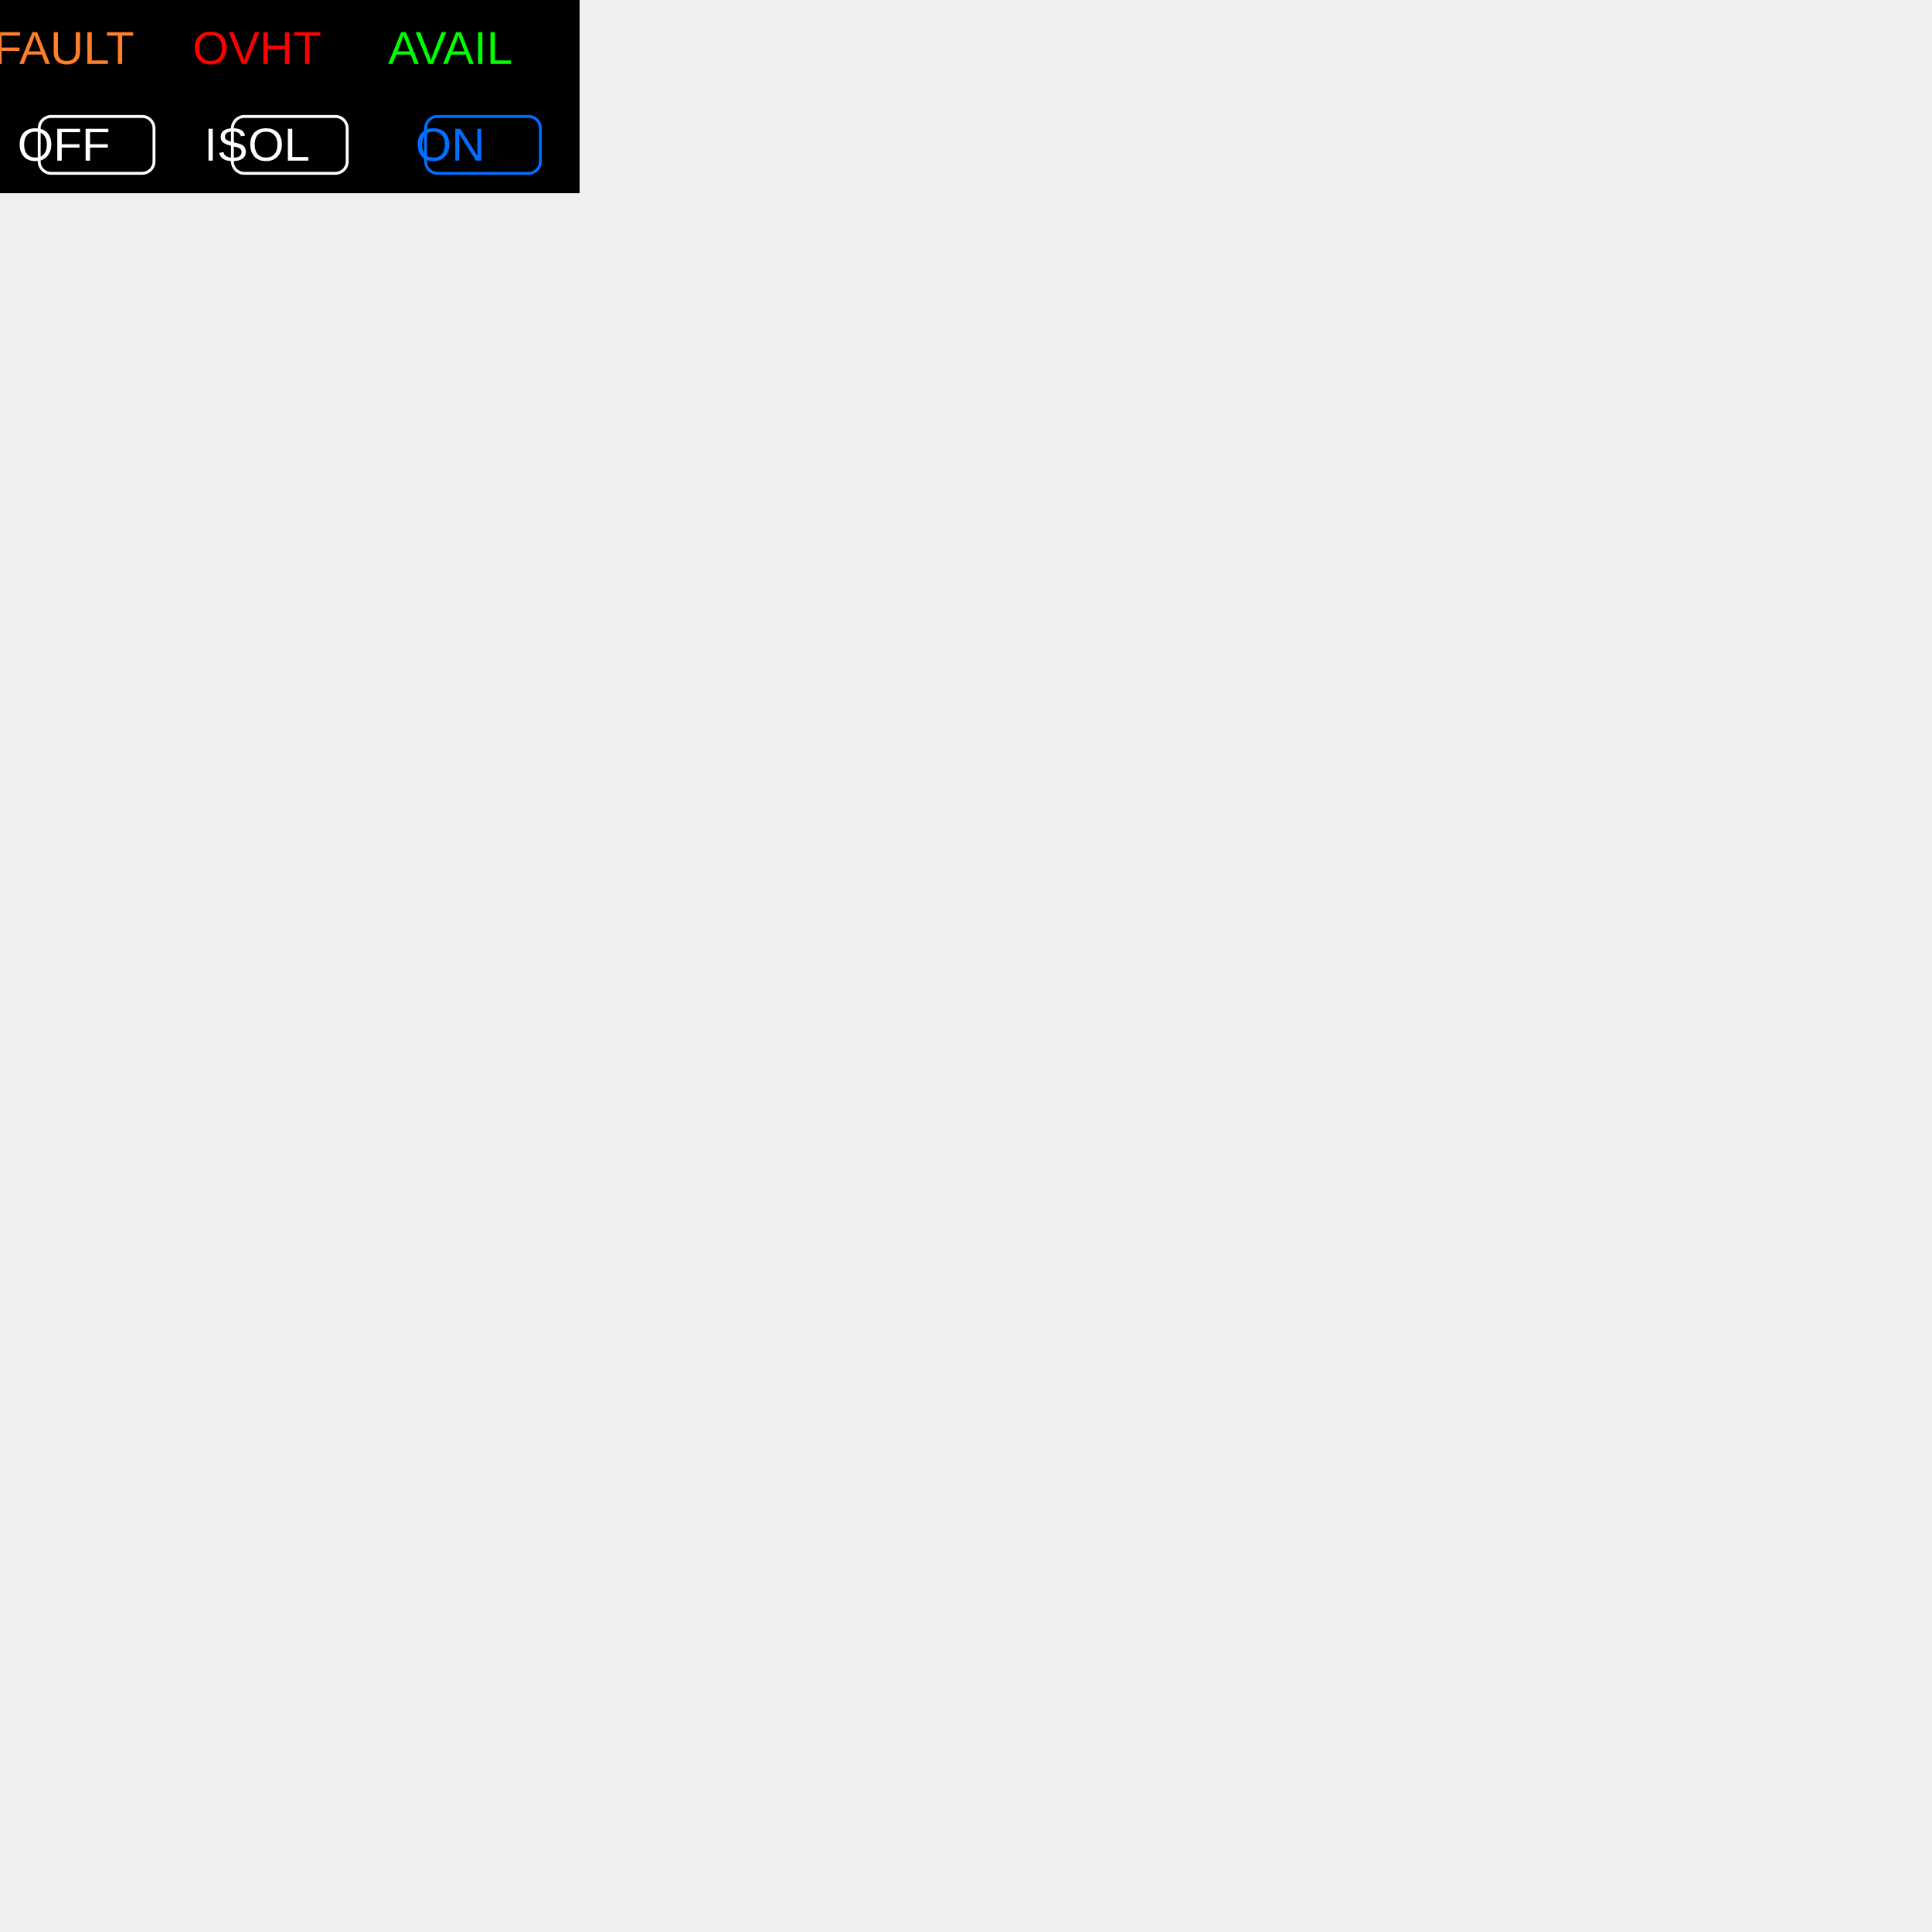
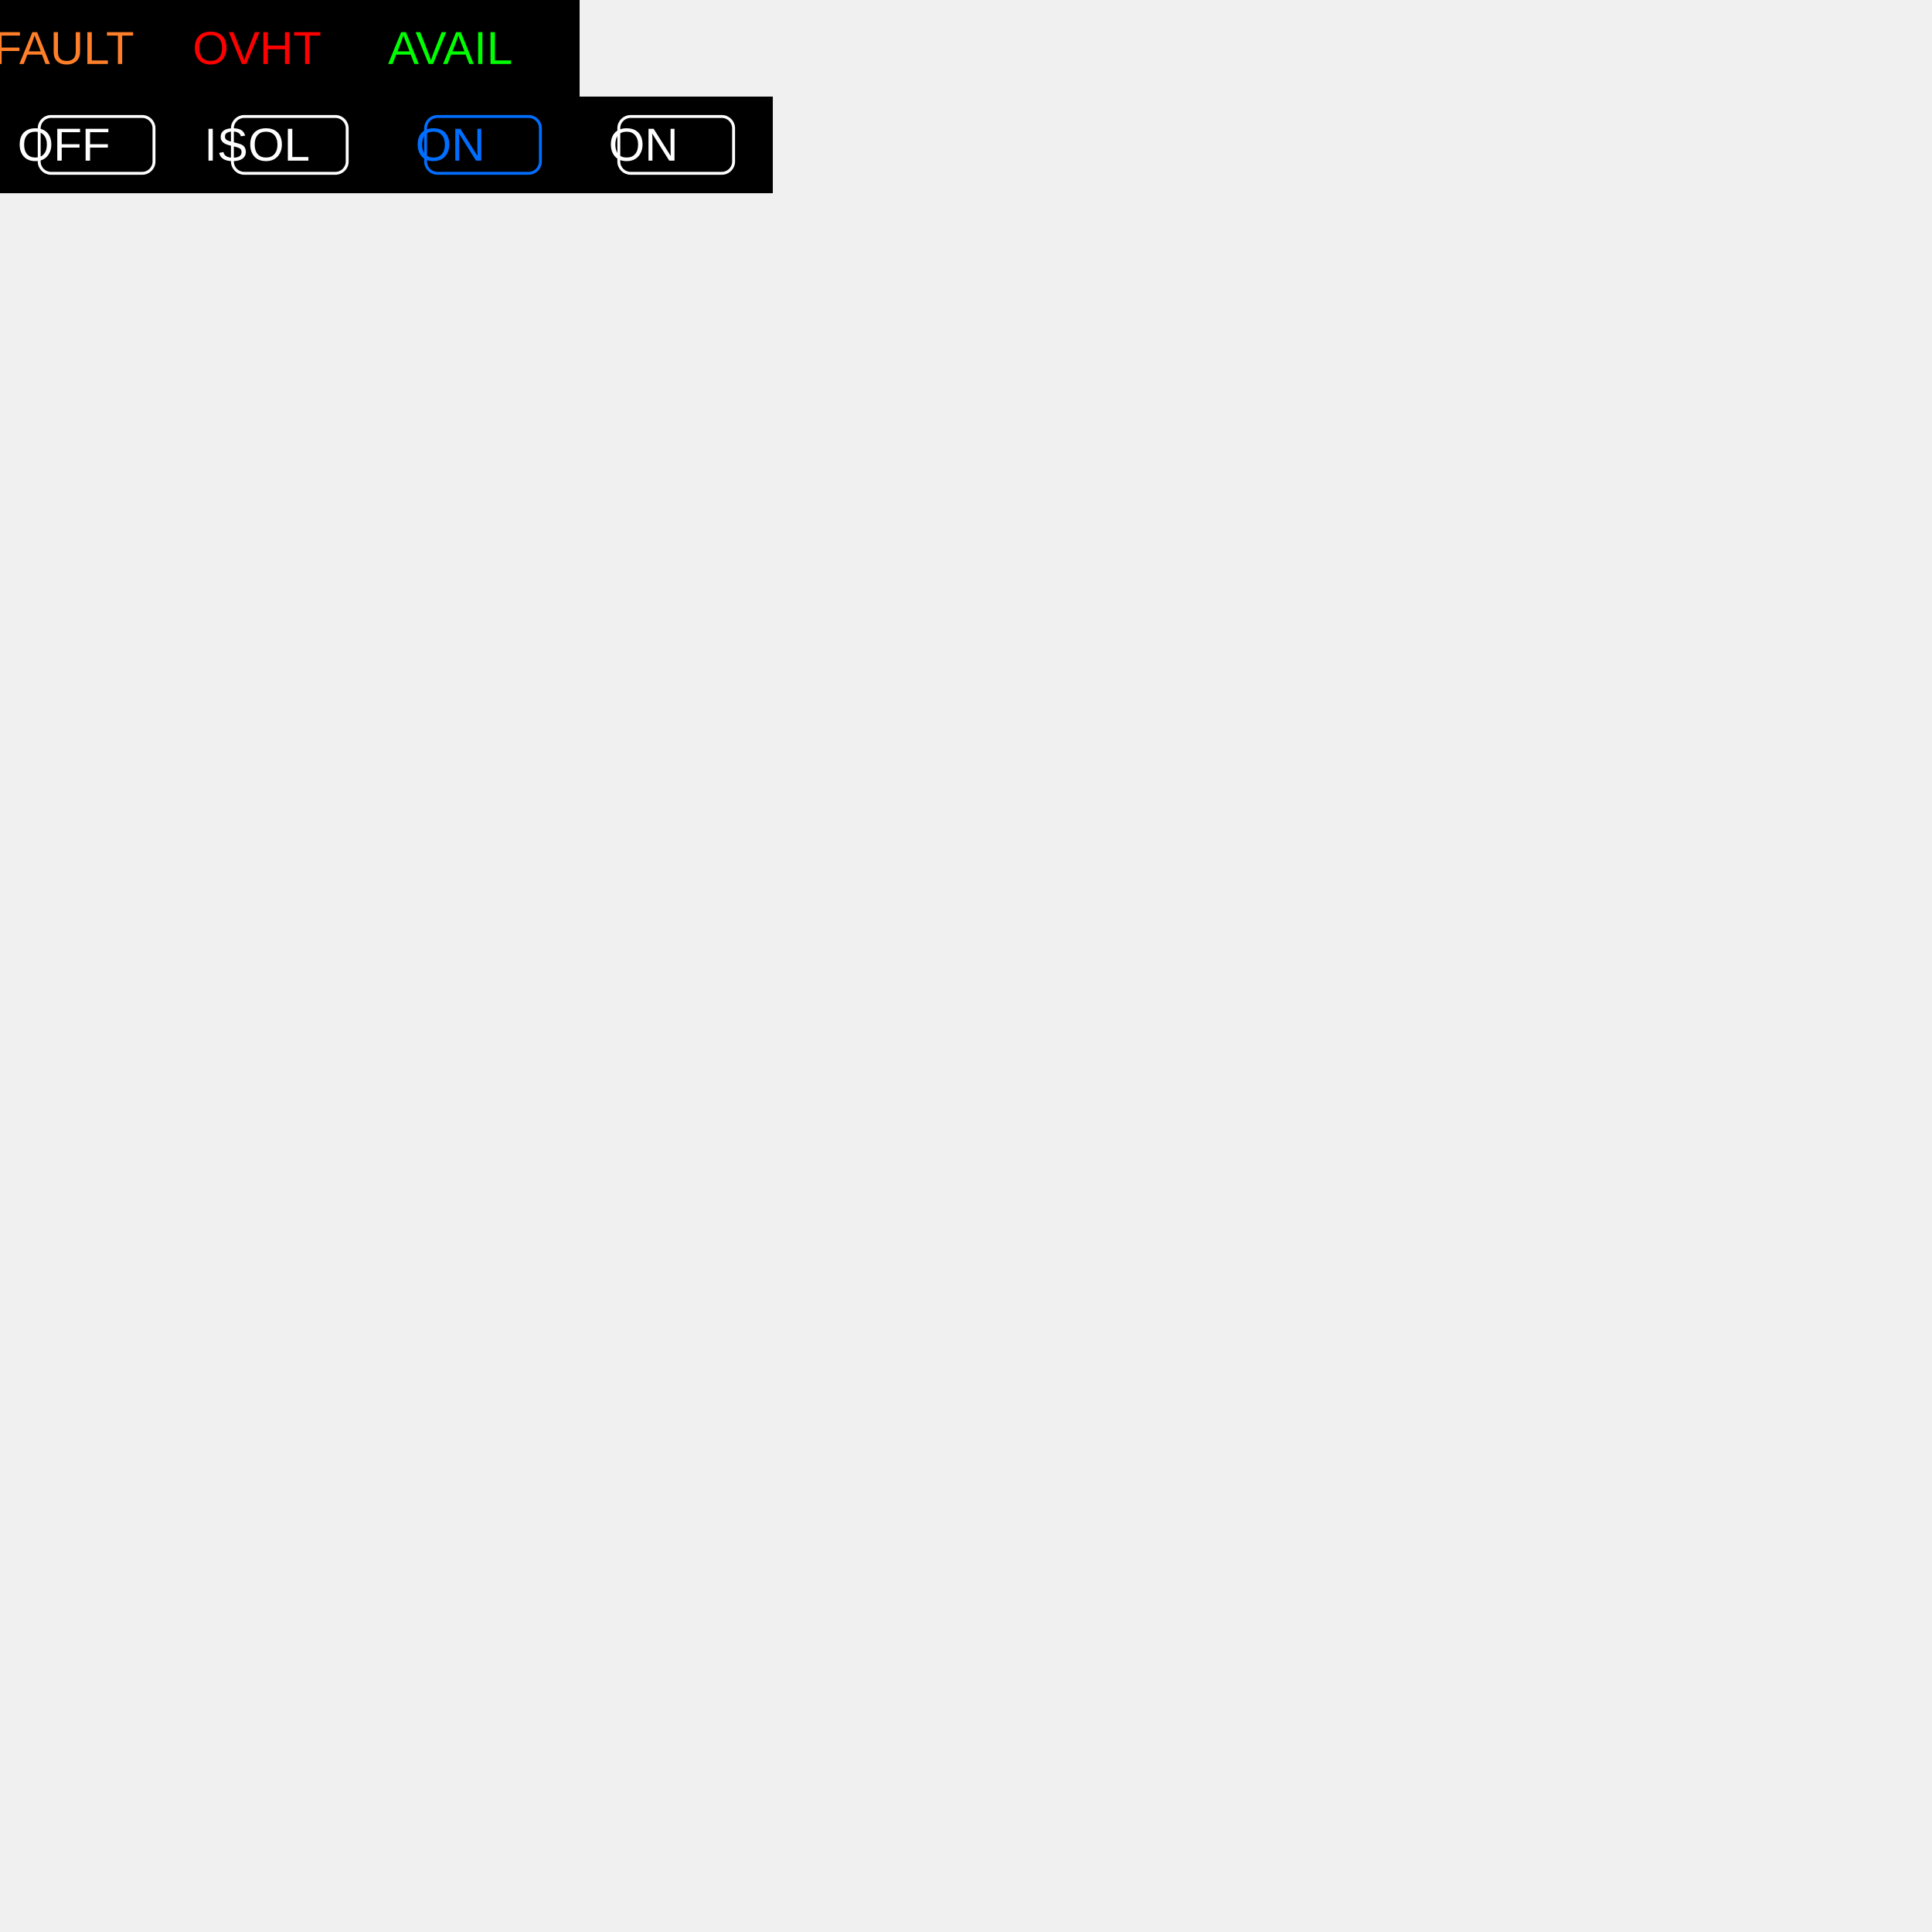
<svg xmlns="http://www.w3.org/2000/svg" width="500pt" height="500pt" viewBox="0 0 176.389 176.389" version="1.1" id="svg33835">
  <defs id="defs33832" />
  <g id="layer1">
    <rect style="fill:#000000;stroke:none;stroke-width:0.111;paint-order:markers stroke fill" id="rect34008" width="17.639" height="8.819" x="0" y="0" />
    <rect style="fill:#000000;stroke:none;stroke-width:0.111;paint-order:markers stroke fill" id="rect34008-9" width="17.639" height="8.819" x="0" y="8.819" />
    <text xml:space="preserve" style="font-size:4.233px;font-family:'Liberation Sans';-inkscape-font-specification:'Liberation Sans';text-align:center;text-anchor:middle;fill:#000000;stroke:none;stroke-width:0.176;paint-order:markers stroke fill" x="8.767" y="5.845" id="text34137">
      <tspan id="tspan34135" style="font-size:4.233px;fill:#ff7f2a;stroke:none;stroke-width:0.176" x="8.767" y="5.845">FAULT</tspan>
    </text>
    <text xml:space="preserve" style="font-size:4.233px;font-family:'Liberation Sans';-inkscape-font-specification:'Liberation Sans';text-align:center;text-anchor:middle;fill:#000000;stroke:none;stroke-width:0.176;paint-order:markers stroke fill" x="8.767" y="14.665" id="text34137-6">
      <tspan id="tspan34135-1" style="font-size:4.233px;fill:#ffffff;stroke:none;stroke-width:0.176" x="8.767" y="14.665">OFF</tspan>
    </text>
    <rect style="fill:none;stroke:#ffffff;stroke-width:0.265;stroke-dasharray:none;paint-order:markers stroke fill" id="rect34450" width="10.479" height="5.187" x="3.58" y="10.635" ry="1.073" />
    <rect style="fill:#000000;stroke:none;stroke-width:0.111;paint-order:markers stroke fill" id="rect34008-3" width="17.639" height="8.819" x="17.639" y="-3.5527137e-15" />
    <rect style="fill:#000000;stroke:none;stroke-width:0.111;paint-order:markers stroke fill" id="rect34008-9-6" width="17.639" height="8.819" x="17.639" y="8.819" />
    <text xml:space="preserve" style="font-size:4.233px;font-family:'Liberation Sans';-inkscape-font-specification:'Liberation Sans';text-align:center;text-anchor:middle;fill:#000000;stroke:none;stroke-width:0.176;paint-order:markers stroke fill" x="26.406" y="5.845" id="text34137-7">
      <tspan id="tspan34135-5" style="font-size:4.233px;fill:#ff0000;stroke:none;stroke-width:0.176" x="26.406" y="5.845">OVHT</tspan>
    </text>
    <text xml:space="preserve" style="font-size:4.233px;font-family:'Liberation Sans';-inkscape-font-specification:'Liberation Sans';text-align:center;text-anchor:middle;fill:#000000;stroke:none;stroke-width:0.176;paint-order:markers stroke fill" x="26.406" y="14.665" id="text34137-6-3">
      <tspan id="tspan34135-1-5" style="font-size:4.233px;fill:#ffffff;stroke:none;stroke-width:0.176" x="26.406" y="14.665">ISOL</tspan>
    </text>
    <rect style="fill:none;stroke:#ffffff;stroke-width:0.265;stroke-dasharray:none;paint-order:markers stroke fill" id="rect34450-6" width="10.479" height="5.187" x="21.219" y="10.635" ry="1.073" />
    <rect style="fill:#000000;stroke:none;stroke-width:0.111;paint-order:markers stroke fill" id="rect34008-3-3" width="17.639" height="8.819" x="35.278" y="0" />
    <rect style="fill:#000000;stroke:none;stroke-width:0.111;paint-order:markers stroke fill" id="rect34008-9-6-6" width="17.639" height="8.819" x="35.278" y="8.819" />
    <text xml:space="preserve" style="font-size:4.233px;font-family:'Liberation Sans';-inkscape-font-specification:'Liberation Sans';text-align:center;text-anchor:middle;fill:#000000;stroke:none;stroke-width:0.176;paint-order:markers stroke fill" x="44.045" y="5.845" id="text34137-7-7">
      <tspan id="tspan34135-5-5" style="font-size:4.233px;fill:#00ff00;stroke:none;stroke-width:0.176" x="44.045" y="5.845">AVAIL</tspan>
    </text>
    <text xml:space="preserve" style="font-size:4.233px;font-family:'Liberation Sans';-inkscape-font-specification:'Liberation Sans';text-align:center;text-anchor:middle;fill:#006eff;stroke:none;stroke-width:0.176;paint-order:markers stroke fill;fill-opacity:1" x="44.045" y="14.665" id="text34137-6-3-3">
      <tspan id="tspan34135-1-5-5" style="font-size:4.233px;fill:#006eff;stroke:none;stroke-width:0.176;fill-opacity:1" x="44.045" y="14.665">ON</tspan>
    </text>
    <rect style="fill:none;stroke:#006eff;stroke-width:0.265;stroke-dasharray:none;paint-order:markers stroke fill;stroke-opacity:1" id="rect34450-6-6" width="10.479" height="5.187" x="38.858" y="10.635" ry="1.073" />
+     <rect style="fill:#000000;stroke:none;stroke-width:0.111;paint-order:markers stroke fill" id="rect34008-9-6-6-3" width="17.639" height="8.819" x="52.917" y="8.819" />
+     <text xml:space="preserve" style="font-size:4.233px;font-family:'Liberation Sans';-inkscape-font-specification:'Liberation Sans';text-align:center;text-anchor:middle;fill:#ffffff;fill-opacity:1;stroke:none;stroke-width:0.176;paint-order:markers stroke fill" x="61.684" y="14.665" id="text34137-6-3-3-6">
+       <tspan id="tspan34135-1-5-5-7" style="font-size:4.233px;fill:#ffffff;fill-opacity:1;stroke:none;stroke-width:0.176" x="61.684" y="14.665">ON</tspan>
+     </text>
+     <rect style="fill:none;stroke:#ffffff;stroke-width:0.265;stroke-dasharray:none;stroke-opacity:1;paint-order:markers stroke fill" id="rect34450-6-6-5" width="10.479" height="5.187" x="56.497" y="10.635" ry="1.073" />
  </g>
</svg>
